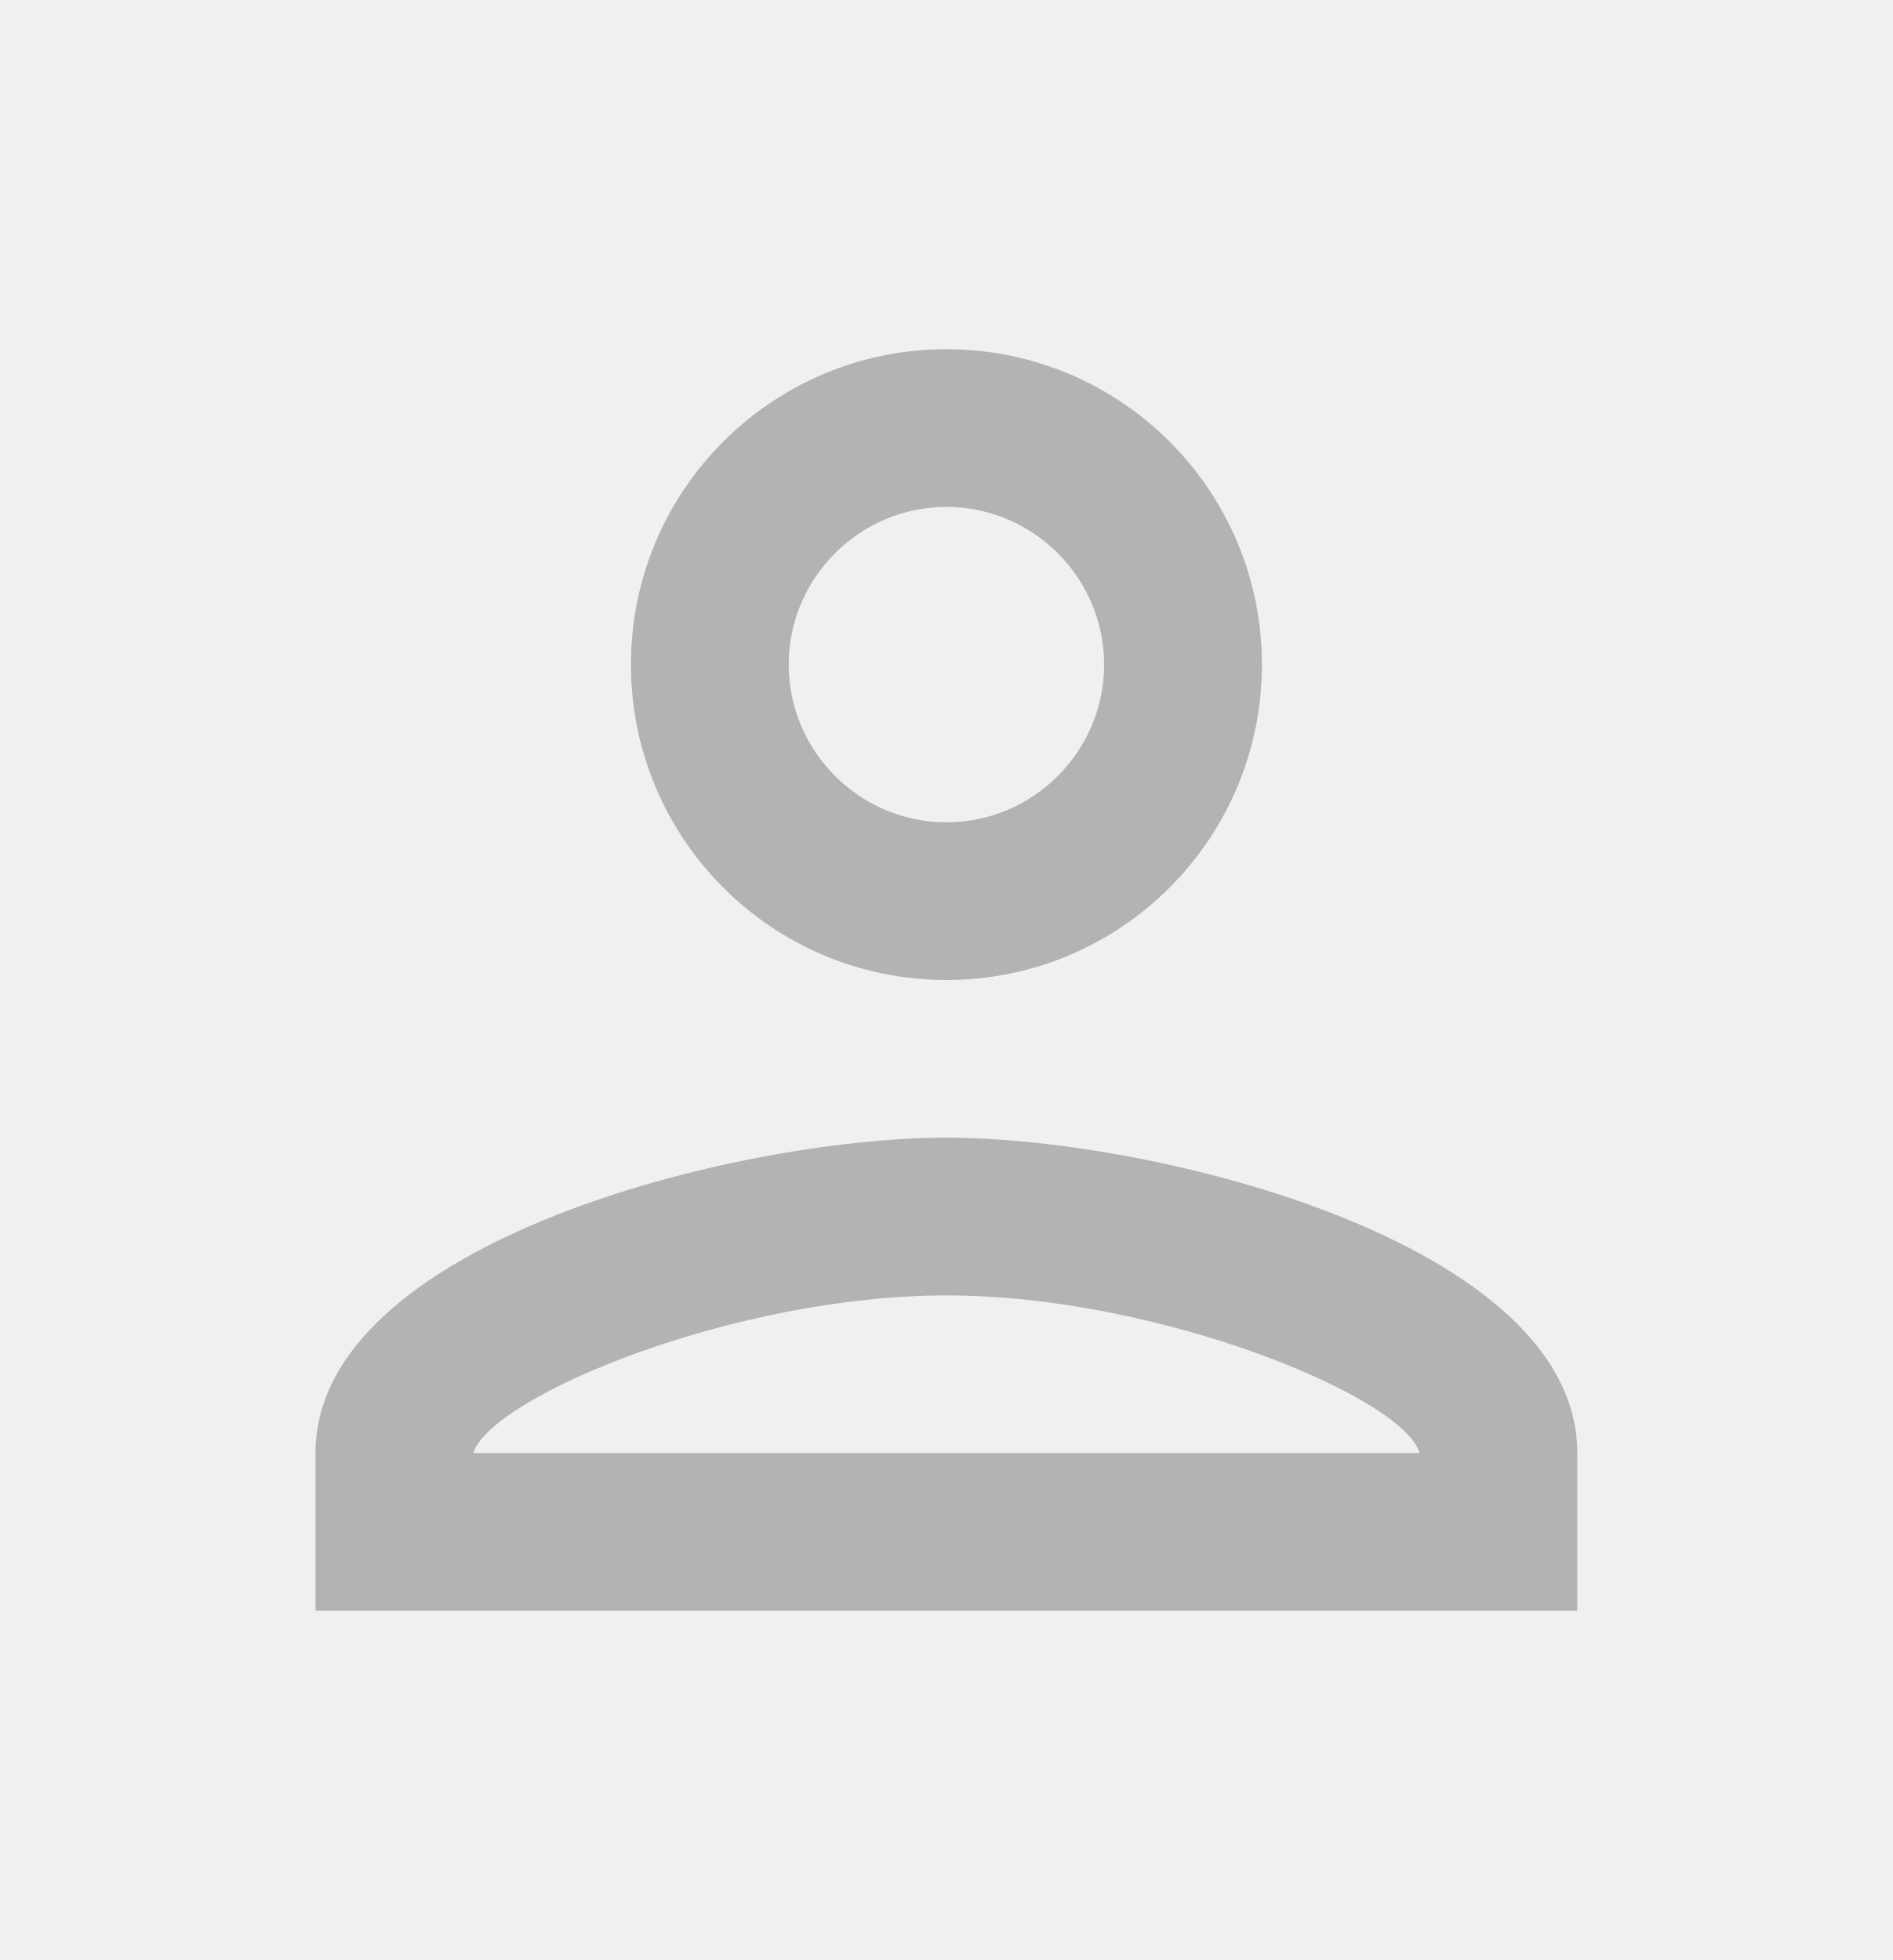
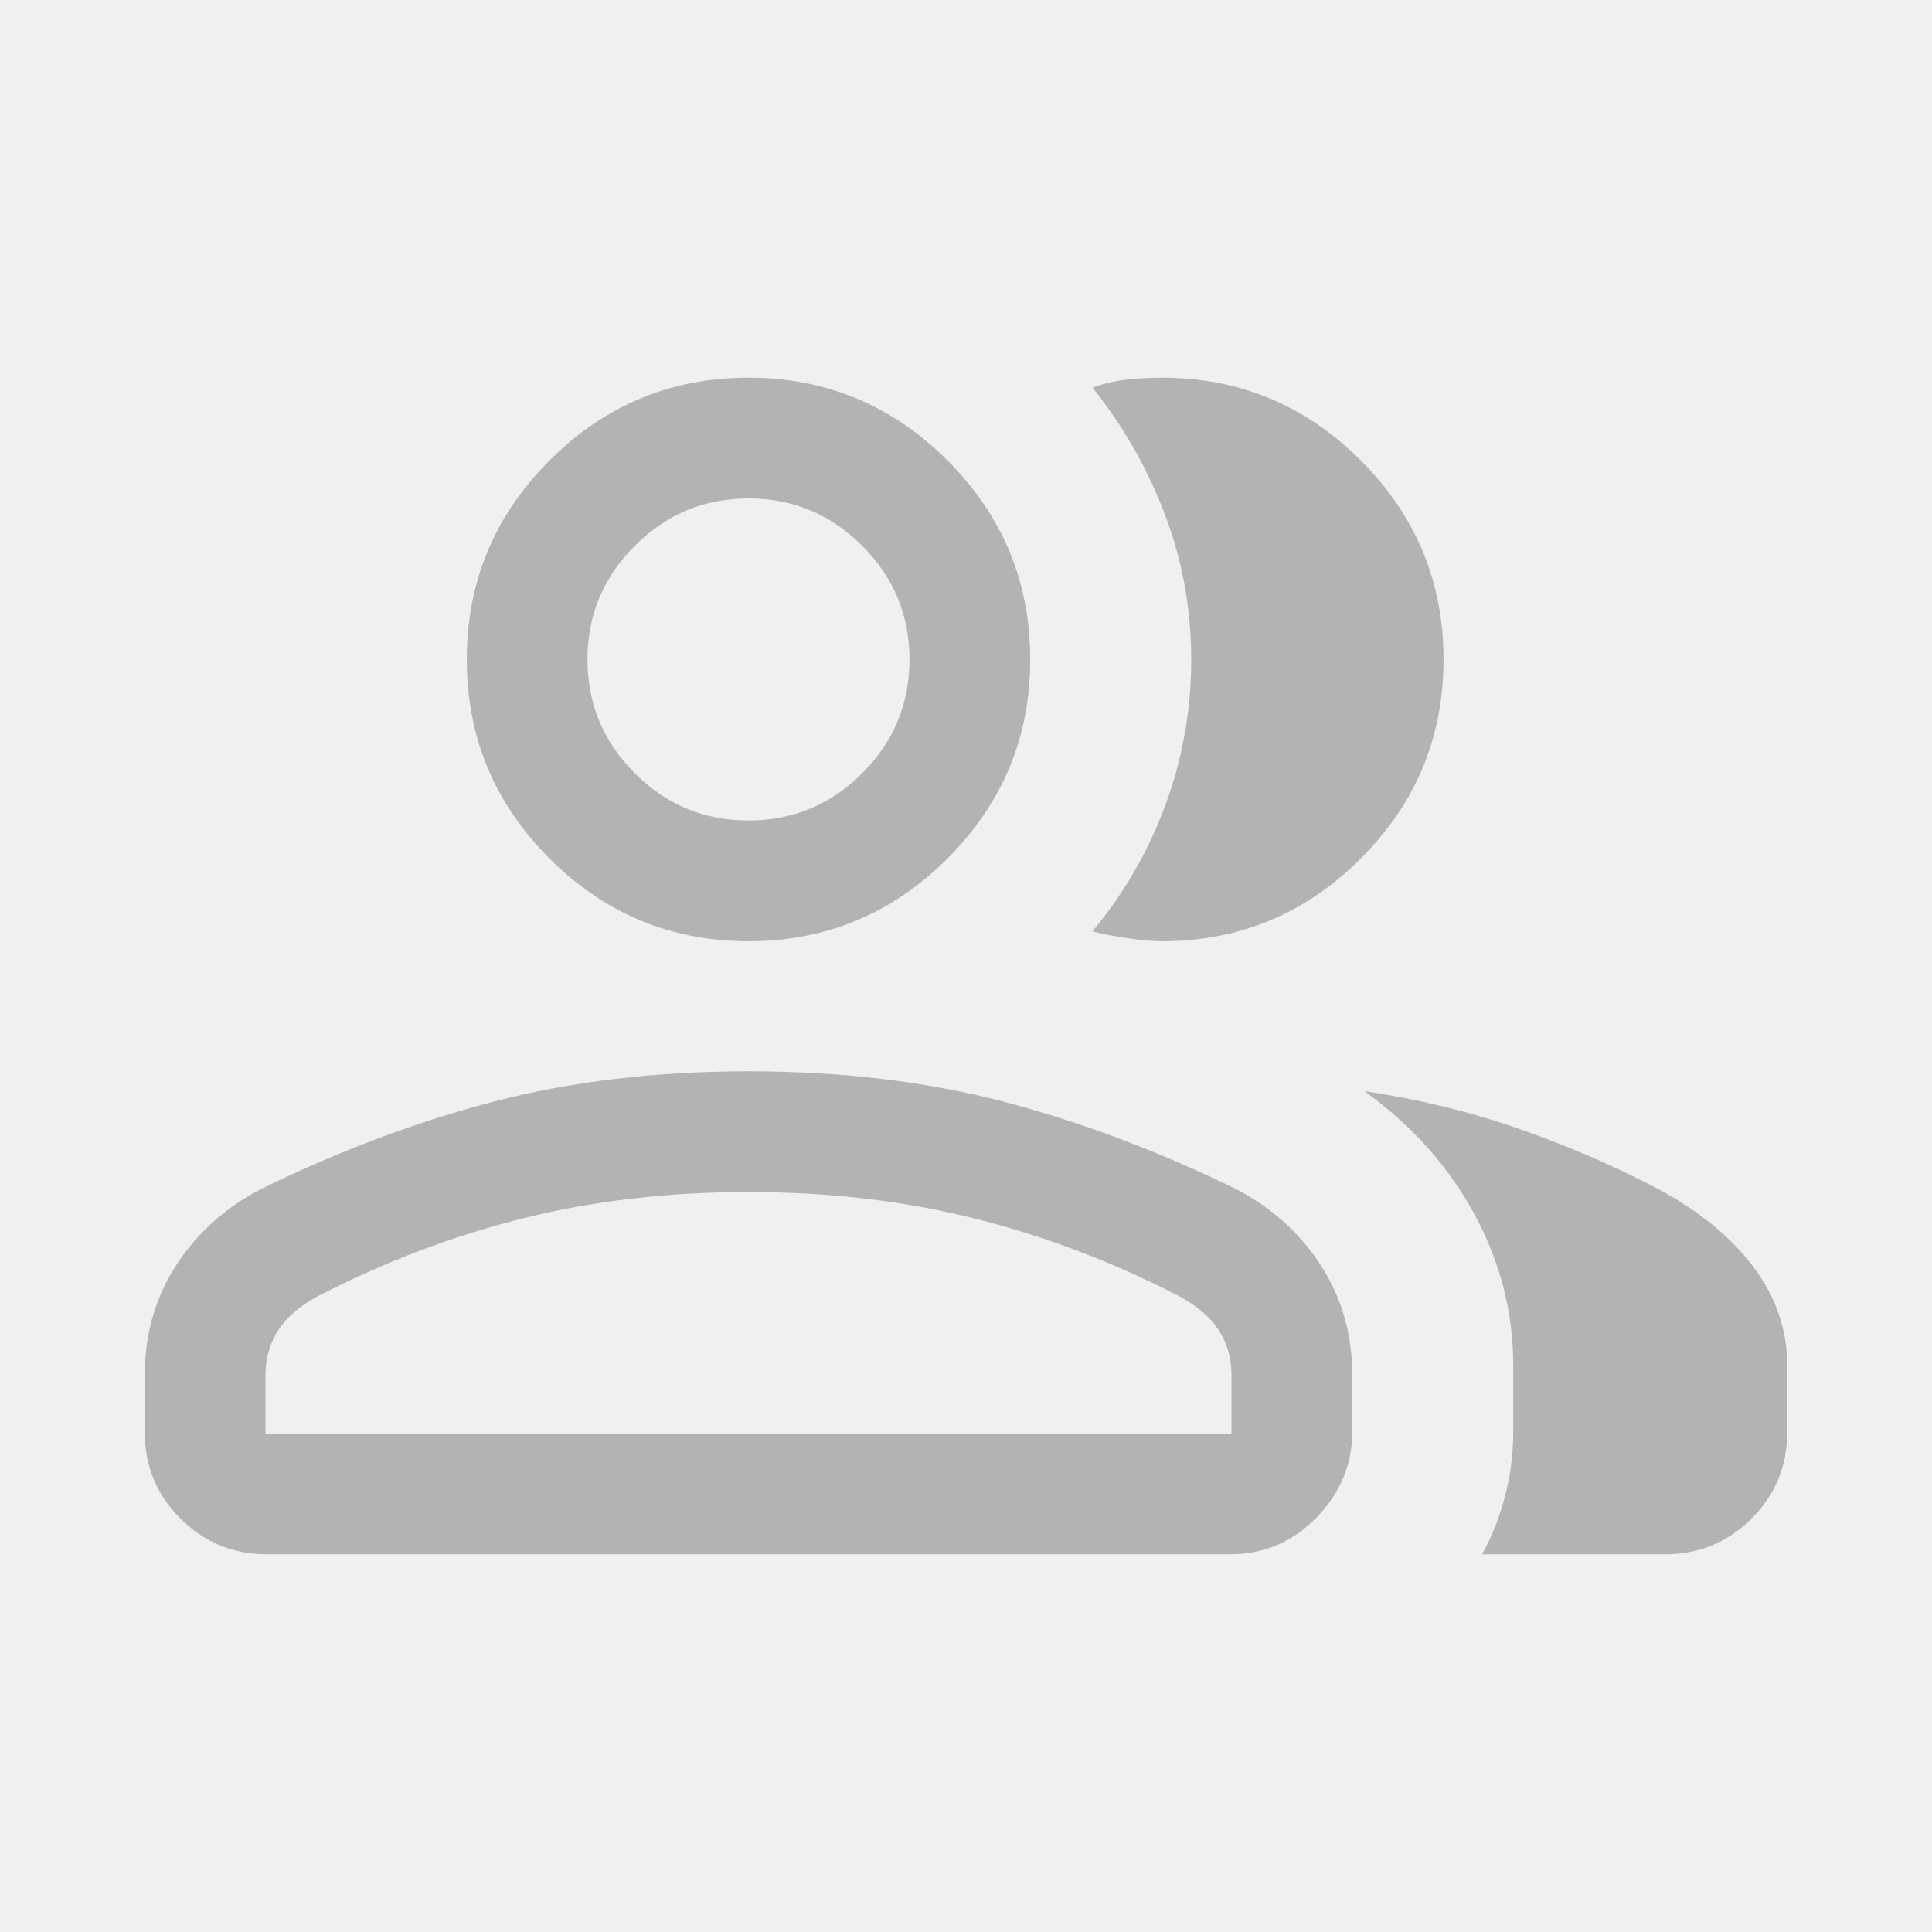
- <svg xmlns="http://www.w3.org/2000/svg" width="28" height="29" viewBox="0 0 28 29" fill="none">
-   <g clip-path="url(#clip0_5836_37370)">
-     <path d="M14 7.5C15.283 7.5 16.333 8.55 16.333 9.833C16.333 11.117 15.283 12.167 14 12.167C12.717 12.167 11.667 11.117 11.667 9.833C11.667 8.55 12.717 7.5 14 7.5ZM14 19.167C17.15 19.167 20.767 20.672 21 21.5H7C7.268 20.66 10.862 19.167 14 19.167ZM14 5.167C11.422 5.167 9.333 7.255 9.333 9.833C9.333 12.412 11.422 14.5 14 14.5C16.578 14.5 18.667 12.412 18.667 9.833C18.667 7.255 16.578 5.167 14 5.167ZM14 16.833C10.885 16.833 4.667 18.397 4.667 21.5V23.833H23.333V21.5C23.333 18.397 17.115 16.833 14 16.833Z" fill="#B3B3B3" />
+ <svg xmlns="http://www.w3.org/2000/svg" width="28" height="28" viewBox="0 0 28 28" fill="none">
+   <mask id="mask0_326_115627" style="mask-type:alpha" maskUnits="userSpaceOnUse" x="0" y="0" width="28" height="28">
+     <rect width="28" height="28" fill="#D9D9D9" />
+   </mask>
+   <g mask="url(#mask0_326_115627)">
+     <path d="M2.098 19.932C2.098 19.331 2.253 18.794 2.563 18.322C2.874 17.85 3.288 17.483 3.807 17.221C4.915 16.679 6.03 16.261 7.151 15.966C8.272 15.673 9.505 15.526 10.848 15.526C12.191 15.526 13.423 15.673 14.544 15.966C15.665 16.261 16.78 16.679 17.889 17.221C18.407 17.483 18.822 17.85 19.132 18.322C19.442 18.794 19.598 19.331 19.598 19.932V20.753C19.598 21.223 19.425 21.636 19.081 21.992C18.736 22.348 18.317 22.526 17.825 22.526H3.87C3.378 22.526 2.96 22.353 2.615 22.009C2.27 21.664 2.098 21.245 2.098 20.753V19.932ZM24.13 22.526H21.48C21.627 22.258 21.738 21.973 21.815 21.671C21.892 21.369 21.931 21.063 21.931 20.753V19.788C21.931 19.023 21.744 18.293 21.369 17.599C20.994 16.905 20.462 16.31 19.773 15.813C20.555 15.93 21.297 16.11 22.001 16.355C22.704 16.599 23.374 16.888 24.013 17.222C24.616 17.543 25.081 17.922 25.41 18.359C25.738 18.795 25.902 19.272 25.902 19.788V20.753C25.902 21.245 25.73 21.664 25.385 22.009C25.04 22.353 24.622 22.526 24.13 22.526ZM10.848 13.641C9.725 13.641 8.763 13.241 7.964 12.442C7.164 11.642 6.765 10.681 6.765 9.558C6.765 8.435 7.164 7.474 7.964 6.674C8.763 5.874 9.725 5.474 10.848 5.474C11.97 5.474 12.932 5.874 13.732 6.674C14.531 7.474 14.931 8.435 14.931 9.558C14.931 10.681 14.531 11.642 13.732 12.442C12.932 13.241 11.97 13.641 10.848 13.641ZM20.921 9.558C20.921 10.681 20.521 11.642 19.722 12.442C18.922 13.241 17.961 13.641 16.838 13.641C16.706 13.641 16.539 13.626 16.336 13.596C16.132 13.566 15.964 13.533 15.833 13.498C16.293 12.944 16.647 12.331 16.894 11.656C17.141 10.982 17.264 10.282 17.264 9.557C17.264 8.83 17.138 8.133 16.886 7.464C16.634 6.796 16.283 6.18 15.833 5.618C16 5.558 16.168 5.519 16.336 5.501C16.503 5.483 16.671 5.474 16.838 5.474C17.961 5.474 18.922 5.874 19.722 6.674C20.521 7.474 20.921 8.435 20.921 9.558ZM3.848 20.776H17.848V19.932C17.848 19.688 17.787 19.471 17.665 19.282C17.543 19.092 17.35 18.925 17.085 18.783C16.125 18.288 15.136 17.913 14.119 17.658C13.102 17.403 12.011 17.276 10.848 17.276C9.684 17.276 8.594 17.403 7.577 17.658C6.559 17.913 5.571 18.288 4.611 18.783C4.346 18.925 4.152 19.092 4.03 19.282C3.909 19.471 3.848 19.688 3.848 19.932V20.776ZM10.848 11.891C11.489 11.891 12.039 11.663 12.495 11.206C12.953 10.749 13.181 10.199 13.181 9.558C13.181 8.916 12.953 8.367 12.495 7.91C12.039 7.453 11.489 7.224 10.848 7.224C10.206 7.224 9.657 7.453 9.2 7.91C8.743 8.367 8.514 8.916 8.514 9.558C8.514 10.199 8.743 10.749 9.2 11.206C9.657 11.663 10.206 11.891 10.848 11.891Z" fill="#B3B3B3" />
  </g>
-   <defs>
-     <clipPath id="clip0_5836_37370">
-       <rect width="28" height="28" fill="white" transform="translate(0 0.5)" />
-     </clipPath>
-   </defs>
</svg>
